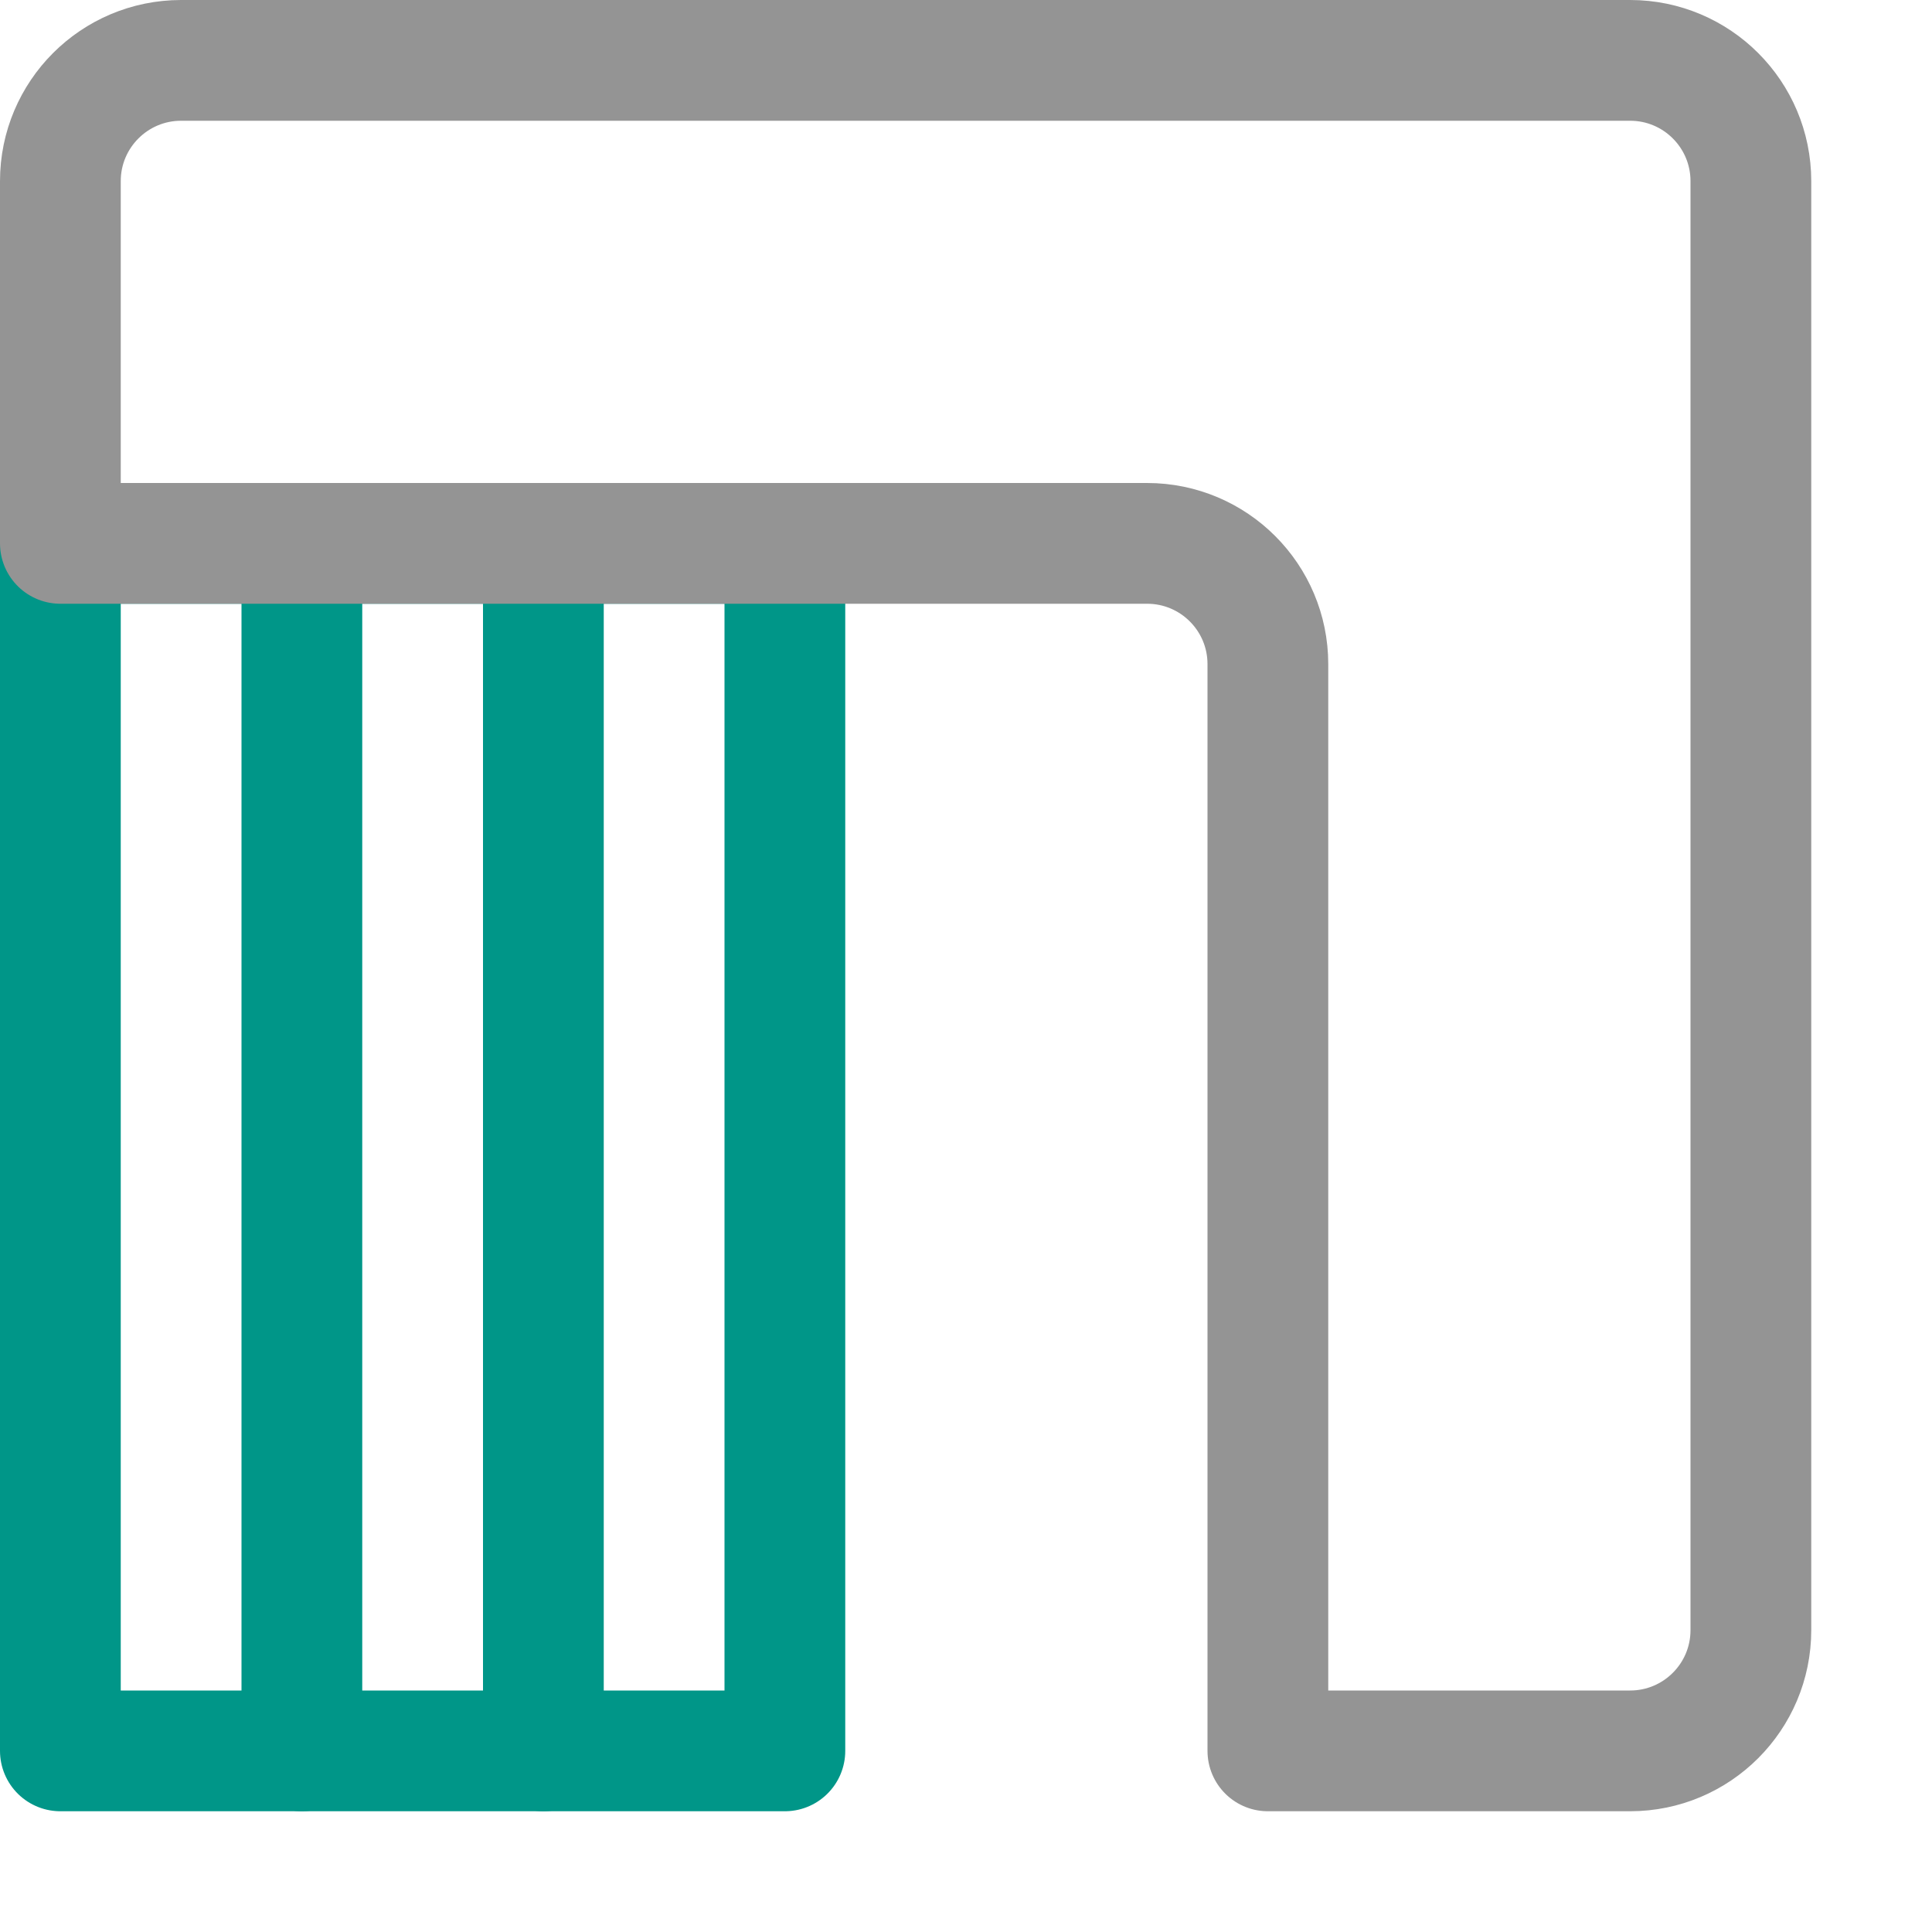
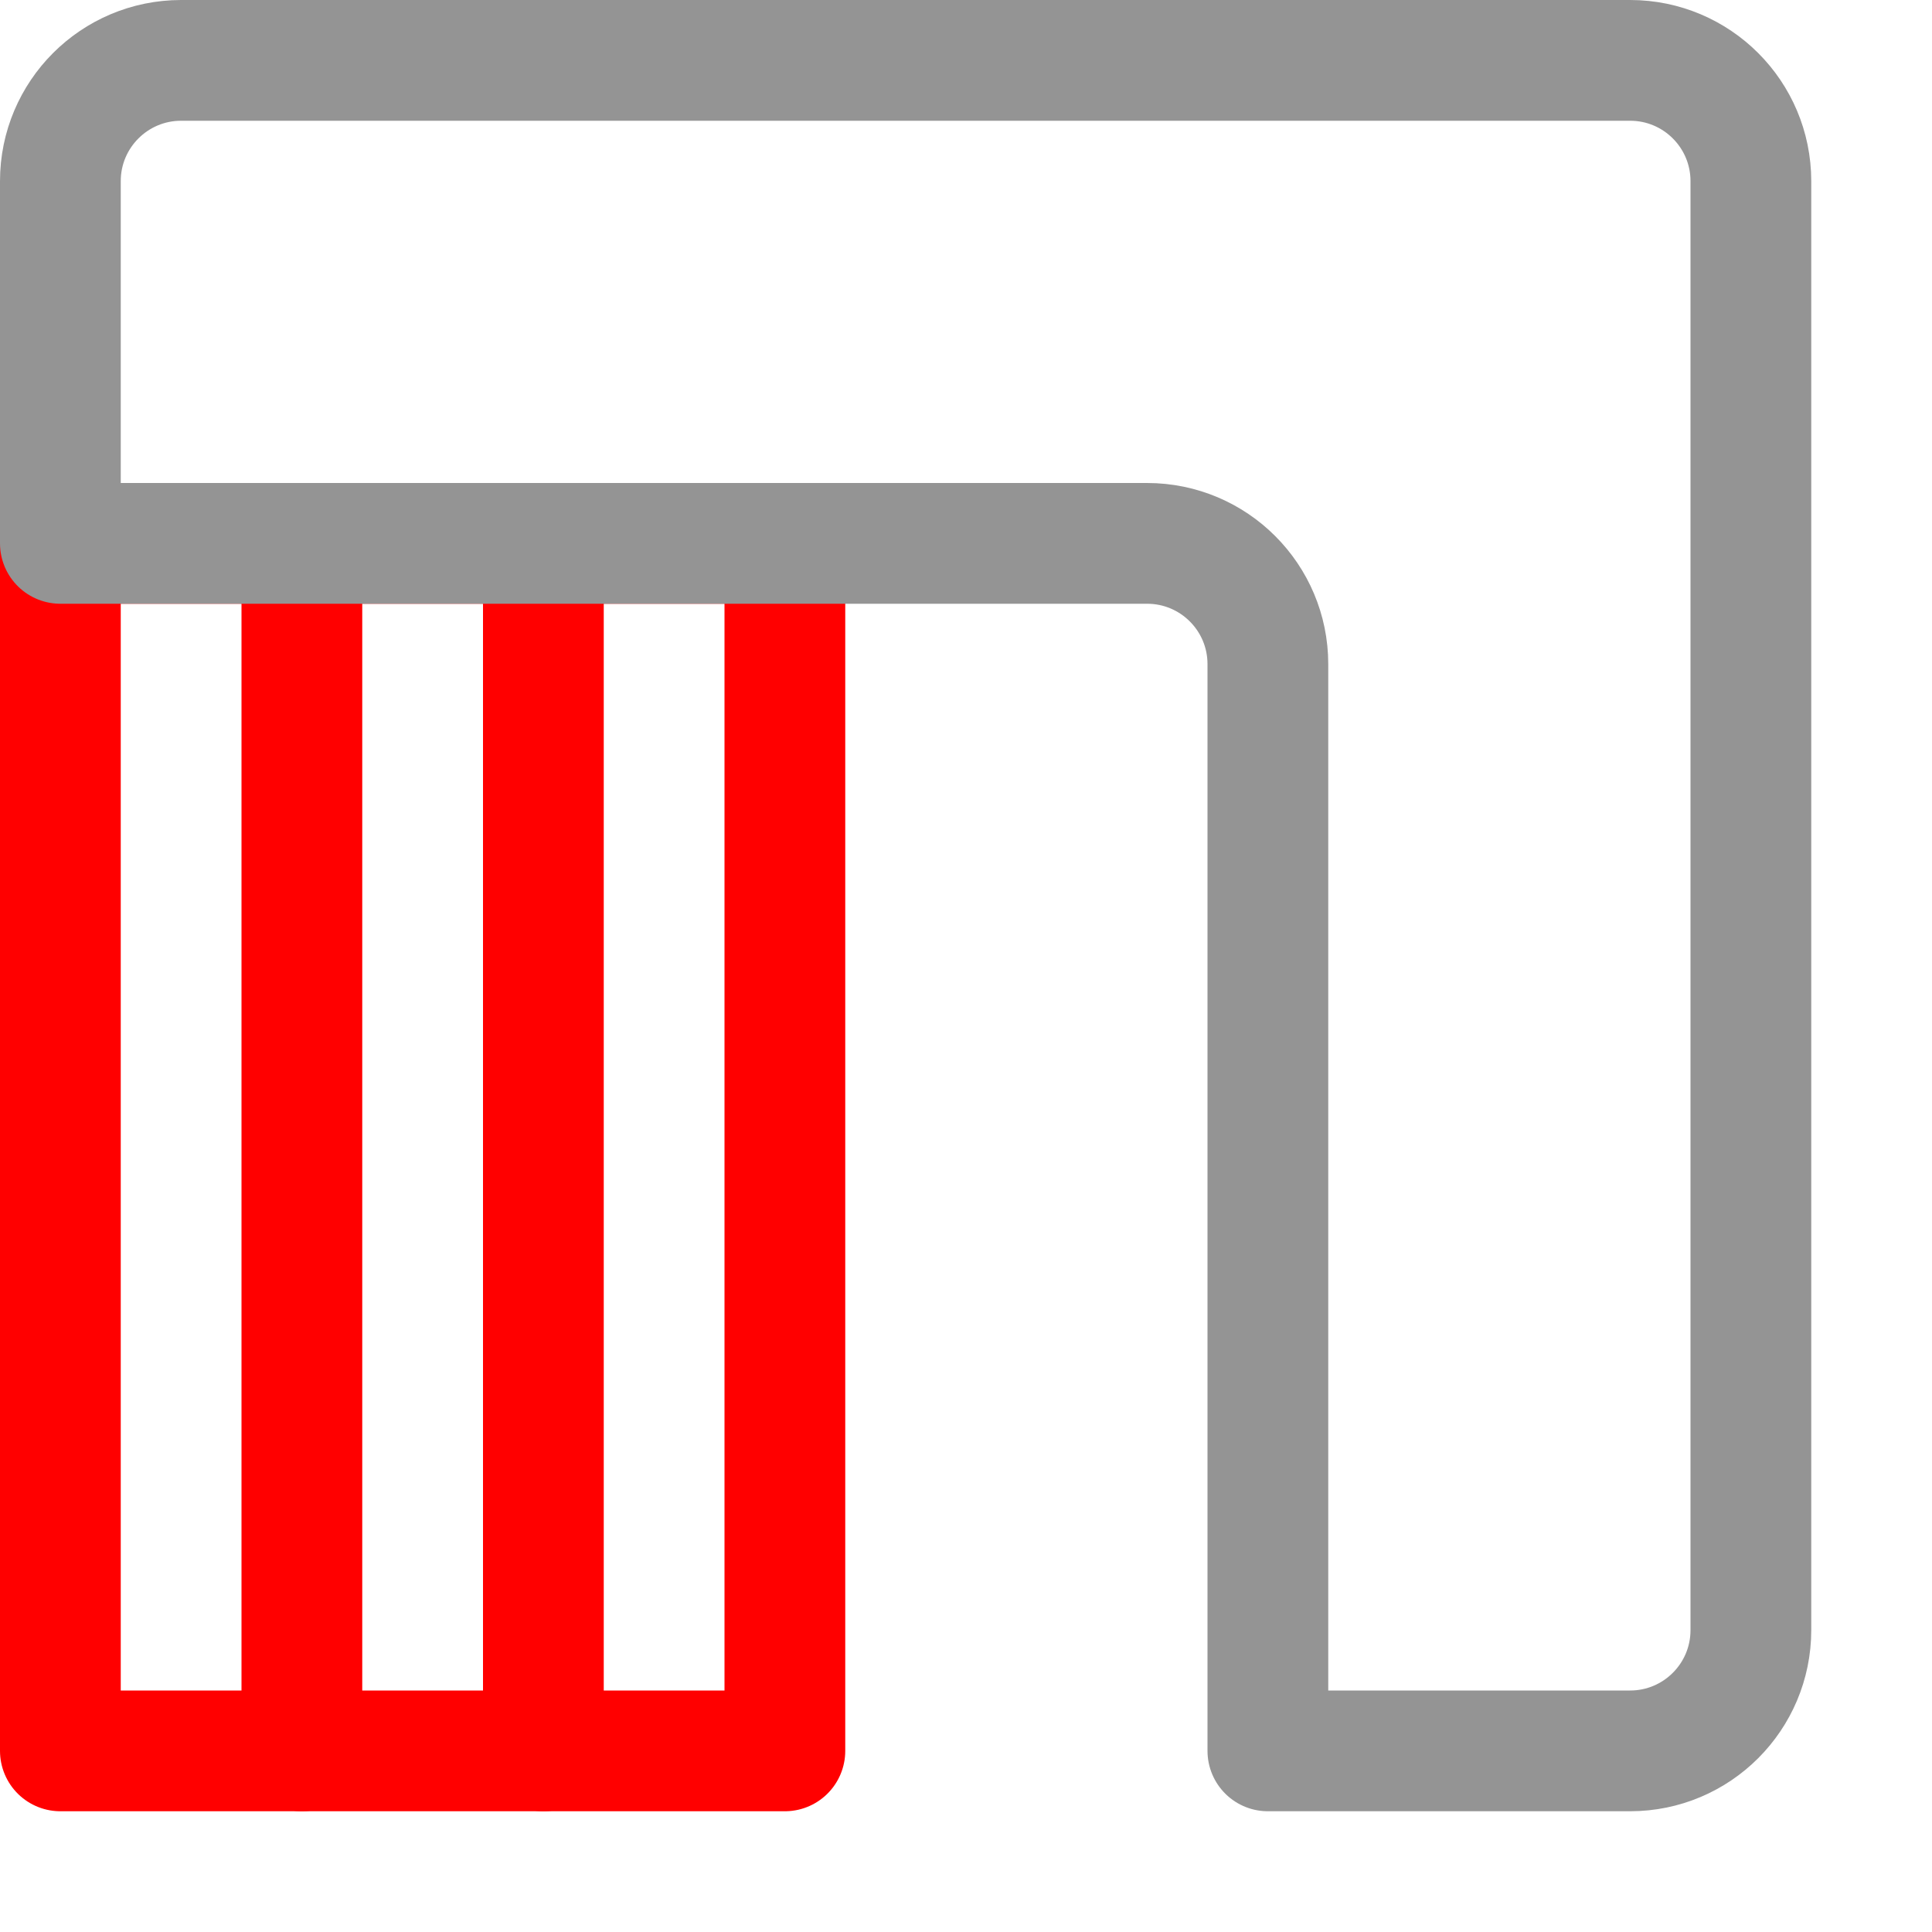
<svg xmlns="http://www.w3.org/2000/svg" width="16" height="16" viewBox="0 0 16 16">
-   <line x1="2.5" y1="4.5" x2="2.5" y2="14.5" style="fill:none;stroke:#009688;stroke-linecap:round;stroke-linejoin:round" />
-   <line x1="4.5" y1="4.5" x2="4.5" y2="14.5" style="fill:none;stroke:#009688;stroke-linecap:round;stroke-linejoin:round" />
-   <rect x="0.5" y="4.5" width="6" height="10" style="fill:none;stroke:#009688;stroke-linecap:round;stroke-linejoin:round" />
+   <line x1="2.5" y1="4.5" x2="2.5" y2="14.5" style="fill:none;stroke:#FF0000;stroke-linecap:round;stroke-linejoin:round" />
+   <line x1="4.5" y1="4.5" x2="4.5" y2="14.5" style="fill:none;stroke:#FF0000;stroke-linecap:round;stroke-linejoin:round" />
+   <rect x="0.5" y="4.5" width="6" height="10" style="fill:none;stroke:#FF0000;stroke-linecap:round;stroke-linejoin:round" />
  <path d="M13.5.5H1.5a1,1,0,0,0-1,1v3h9a1,1,0,0,1,1,1v9h3a1,1,0,0,0,1-1V1.5A1,1,0,0,0,13.5.5Z" style="fill:none;stroke:#949494;stroke-linecap:square;stroke-linejoin:round" />
</svg>
